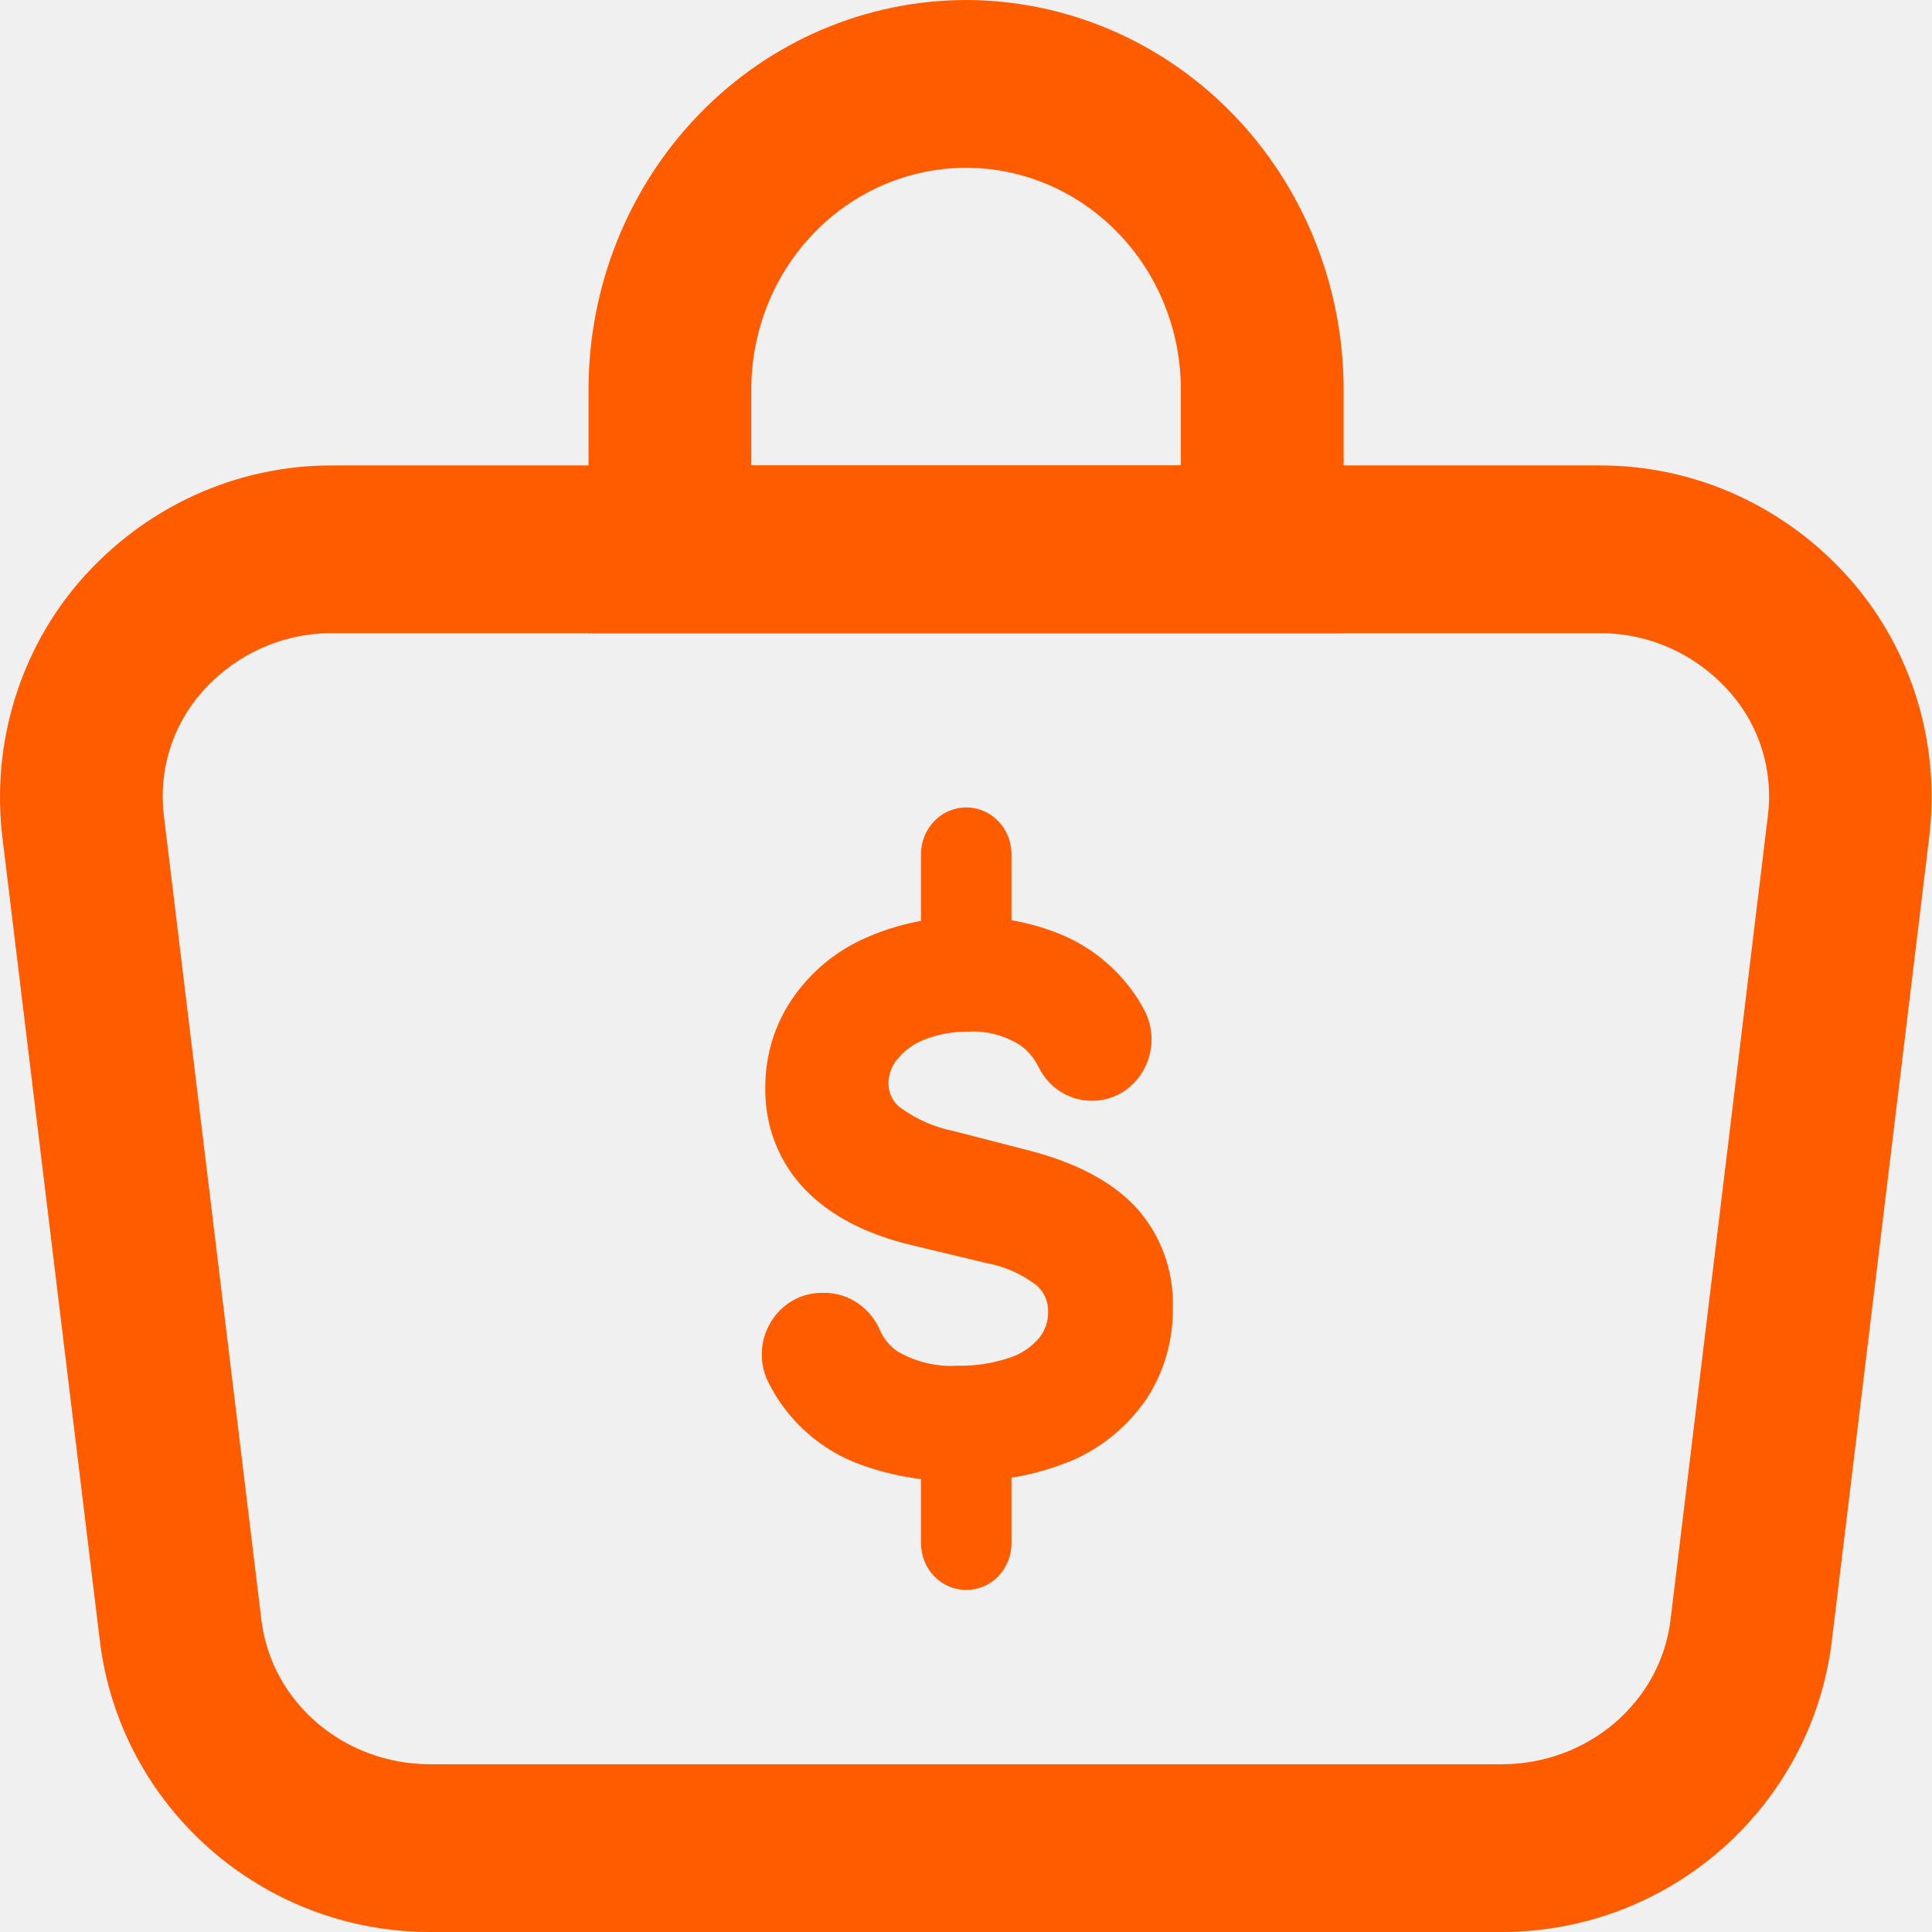
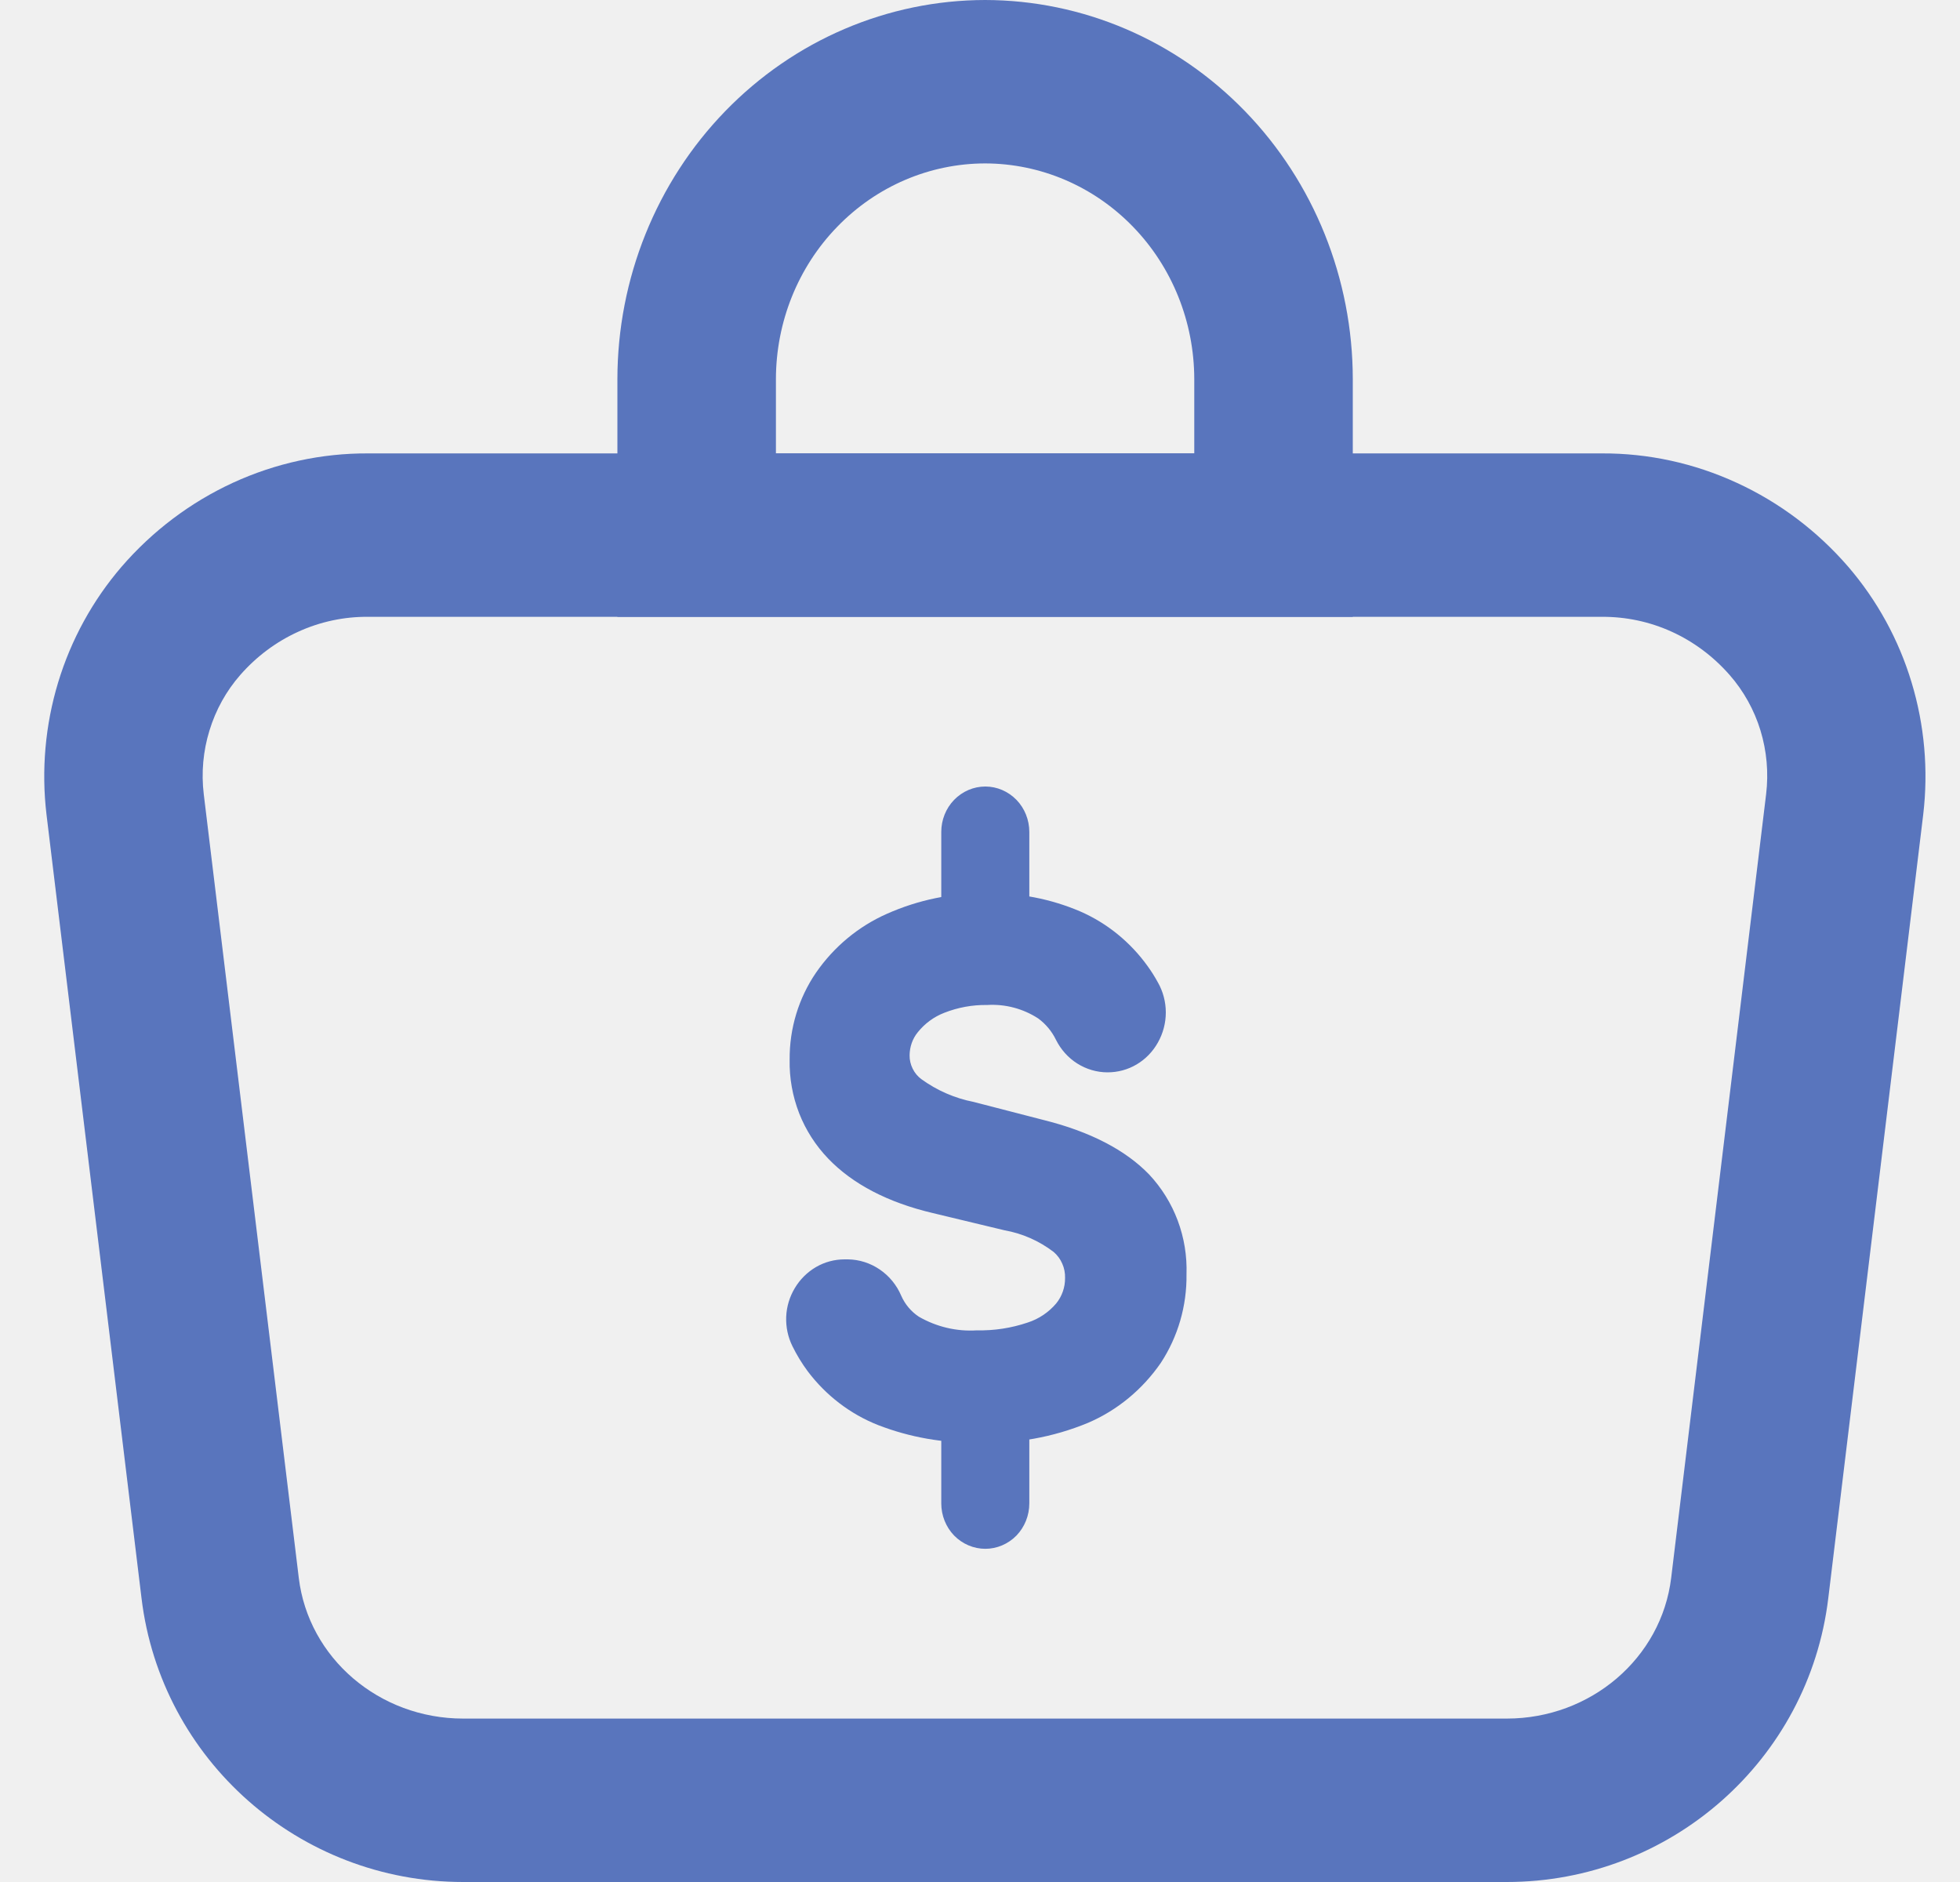
- <svg xmlns="http://www.w3.org/2000/svg" width="24" height="24" viewBox="0 0 24 24" fill="none">
-   <g clip-path="url(#clip0_534_2447)">
-     <path d="M18.654 24H5.343C3.254 24 1.49 22.444 1.24 20.38L0.028 10.386C-0.038 9.82 0.013 9.245 0.178 8.701C0.343 8.156 0.618 7.654 0.985 7.228C1.38 6.771 1.865 6.405 2.407 6.156C2.95 5.907 3.537 5.779 4.131 5.782H19.865C20.459 5.779 21.046 5.907 21.589 6.156C22.131 6.406 22.616 6.771 23.011 7.228C23.378 7.655 23.653 8.157 23.818 8.701C23.983 9.245 24.033 9.82 23.967 10.386L22.756 20.38C22.507 22.444 20.744 24 18.654 24ZM4.132 7.866C3.825 7.863 3.52 7.928 3.239 8.056C2.958 8.183 2.706 8.371 2.501 8.607C2.322 8.811 2.188 9.053 2.107 9.315C2.027 9.577 2.002 9.854 2.035 10.128L3.247 20.122C3.37 21.145 4.271 21.916 5.343 21.916H18.654C19.726 21.916 20.628 21.145 20.752 20.122L21.962 10.128C21.995 9.854 21.971 9.577 21.89 9.315C21.81 9.052 21.675 8.811 21.496 8.607C21.291 8.372 21.04 8.184 20.759 8.056C20.477 7.928 20.173 7.863 19.866 7.866H4.132Z" fill="#FF5C00" />
-     <path d="M16.691 7.866H7.311V4.835C7.312 3.553 7.807 2.324 8.686 1.418C9.565 0.511 10.757 0.002 12.001 0C13.244 0.002 14.436 0.511 15.316 1.418C16.195 2.324 16.689 3.553 16.691 4.835V7.866ZM9.333 5.782H14.669V4.835C14.668 4.105 14.386 3.406 13.886 2.891C13.386 2.375 12.708 2.085 12.001 2.084C11.293 2.085 10.615 2.375 10.115 2.891C9.615 3.406 9.334 4.105 9.333 4.835V5.782Z" fill="#FF5C00" />
-     <path d="M12.819 12.748C12.578 12.583 12.292 12.502 12.002 12.516C11.779 12.513 11.556 12.554 11.348 12.638C11.172 12.708 11.017 12.824 10.898 12.974C10.792 13.107 10.733 13.275 10.733 13.447C10.733 13.549 10.755 13.65 10.799 13.741C10.843 13.833 10.906 13.912 10.985 13.974C11.216 14.147 11.482 14.266 11.763 14.322L12.662 14.553C13.203 14.688 13.605 14.894 13.868 15.173C14.001 15.314 14.104 15.481 14.172 15.664C14.24 15.847 14.272 16.042 14.265 16.238C14.271 16.582 14.174 16.919 13.986 17.203C13.782 17.498 13.501 17.728 13.175 17.866C12.771 18.038 12.337 18.121 11.9 18.109C11.503 18.119 11.107 18.05 10.734 17.907C10.424 17.787 10.152 17.581 9.948 17.312C9.885 17.225 9.829 17.134 9.782 17.037C9.747 16.965 9.731 16.884 9.735 16.803C9.739 16.722 9.763 16.644 9.805 16.575C9.846 16.507 9.904 16.45 9.973 16.411C10.041 16.372 10.119 16.351 10.197 16.352H10.24C10.33 16.353 10.418 16.381 10.493 16.432C10.569 16.484 10.628 16.556 10.665 16.641C10.733 16.799 10.844 16.933 10.984 17.028C11.2 17.176 11.499 17.251 11.882 17.251C12.134 17.257 12.386 17.218 12.625 17.136C12.814 17.073 12.982 16.957 13.111 16.802C13.224 16.66 13.284 16.481 13.281 16.297C13.283 16.193 13.262 16.089 13.22 15.993C13.179 15.898 13.117 15.814 13.039 15.746C12.819 15.572 12.563 15.456 12.29 15.406L11.379 15.188C10.855 15.063 10.455 14.857 10.18 14.569C10.046 14.431 9.94 14.265 9.869 14.083C9.798 13.901 9.764 13.706 9.768 13.51C9.764 13.173 9.863 12.842 10.051 12.566C10.25 12.279 10.522 12.053 10.838 11.914C11.204 11.753 11.599 11.674 11.997 11.683C12.367 11.675 12.735 11.747 13.076 11.893C13.371 12.02 13.628 12.226 13.82 12.489C13.861 12.547 13.898 12.607 13.932 12.669C13.973 12.742 13.994 12.824 13.994 12.908C13.994 12.992 13.972 13.074 13.931 13.146C13.891 13.219 13.832 13.279 13.762 13.32C13.691 13.362 13.611 13.384 13.53 13.384C13.446 13.384 13.363 13.36 13.29 13.314C13.218 13.269 13.16 13.203 13.121 13.126C13.052 12.976 12.948 12.847 12.819 12.748Z" fill="#FF5C00" />
-     <path d="M11.905 18.397C11.472 18.405 11.041 18.33 10.635 18.173C10.28 18.033 9.97 17.795 9.737 17.485C9.663 17.385 9.598 17.278 9.542 17.166C9.485 17.05 9.458 16.922 9.464 16.793C9.469 16.663 9.506 16.538 9.573 16.428C9.639 16.316 9.732 16.222 9.844 16.158C9.955 16.093 10.081 16.06 10.208 16.06H10.251C10.396 16.062 10.536 16.107 10.657 16.189C10.777 16.271 10.872 16.387 10.931 16.523C10.979 16.633 11.057 16.726 11.155 16.791C11.381 16.921 11.639 16.982 11.897 16.965C12.117 16.97 12.336 16.936 12.545 16.865C12.685 16.82 12.811 16.735 12.908 16.621C12.982 16.531 13.022 16.416 13.02 16.298C13.022 16.235 13.01 16.172 12.985 16.114C12.959 16.056 12.922 16.005 12.874 15.965C12.689 15.824 12.474 15.729 12.247 15.689L11.335 15.47C10.761 15.335 10.312 15.1 10.001 14.776C9.84 14.61 9.714 14.413 9.629 14.196C9.544 13.979 9.503 13.746 9.507 13.512C9.505 13.115 9.622 12.727 9.845 12.403C10.073 12.072 10.386 11.812 10.749 11.653C11.151 11.474 11.586 11.385 12.024 11.392C12.433 11.383 12.839 11.462 13.217 11.624C13.557 11.773 13.852 12.012 14.073 12.318C14.121 12.385 14.165 12.455 14.204 12.528C14.27 12.644 14.305 12.777 14.305 12.911C14.305 13.046 14.27 13.178 14.204 13.295C14.14 13.411 14.046 13.507 13.934 13.574C13.821 13.641 13.693 13.675 13.563 13.674C13.426 13.675 13.292 13.636 13.176 13.562C13.059 13.489 12.965 13.383 12.903 13.258C12.851 13.15 12.774 13.057 12.679 12.988C12.484 12.862 12.256 12.802 12.027 12.816C11.84 12.813 11.654 12.847 11.479 12.916C11.348 12.967 11.231 13.052 11.142 13.164C11.075 13.246 11.038 13.35 11.037 13.458C11.037 13.517 11.05 13.575 11.076 13.628C11.102 13.681 11.14 13.727 11.187 13.761C11.386 13.906 11.614 14.005 11.853 14.052L12.752 14.284C13.341 14.431 13.792 14.666 14.093 14.978C14.252 15.147 14.375 15.346 14.457 15.565C14.539 15.784 14.577 16.018 14.569 16.252C14.574 16.653 14.46 17.046 14.242 17.379C14.008 17.719 13.686 17.985 13.312 18.145C12.865 18.33 12.386 18.415 11.905 18.397ZM10.204 16.639C10.172 16.639 10.141 16.647 10.114 16.663C10.086 16.679 10.063 16.702 10.047 16.73C10.031 16.756 10.021 16.785 10.02 16.816C10.019 16.846 10.025 16.877 10.039 16.904C10.078 16.985 10.125 17.063 10.178 17.136C10.35 17.363 10.581 17.537 10.843 17.638C11.183 17.767 11.543 17.828 11.905 17.82C12.302 17.831 12.697 17.757 13.065 17.602C13.343 17.485 13.584 17.29 13.759 17.039C13.913 16.802 13.991 16.523 13.984 16.238C13.991 16.08 13.966 15.922 13.912 15.773C13.858 15.625 13.775 15.49 13.668 15.375C13.444 15.144 13.081 14.956 12.596 14.835L11.691 14.603C11.369 14.537 11.064 14.398 10.8 14.195C10.69 14.106 10.601 13.993 10.54 13.863C10.479 13.733 10.447 13.591 10.448 13.446C10.447 13.208 10.527 12.978 10.672 12.793C10.823 12.603 11.019 12.457 11.241 12.368C11.483 12.27 11.741 12.222 12.001 12.226C12.349 12.21 12.693 12.309 12.983 12.507C13.15 12.631 13.285 12.795 13.377 12.984C13.392 13.014 13.415 13.04 13.443 13.057C13.471 13.075 13.503 13.084 13.536 13.084C13.568 13.084 13.599 13.076 13.627 13.06C13.655 13.043 13.677 13.02 13.693 12.991C13.71 12.963 13.718 12.93 13.718 12.897C13.718 12.864 13.71 12.831 13.693 12.802C13.665 12.749 13.633 12.699 13.598 12.651C13.436 12.428 13.219 12.254 12.969 12.148C12.662 12.018 12.333 11.954 12.001 11.962C11.643 11.955 11.287 12.026 10.957 12.171C10.687 12.289 10.454 12.481 10.283 12.725C10.128 12.953 10.047 13.225 10.051 13.503C10.046 13.662 10.073 13.819 10.131 13.967C10.188 14.114 10.273 14.248 10.383 14.36C10.618 14.605 10.976 14.787 11.444 14.898L12.356 15.117C12.674 15.177 12.973 15.315 13.227 15.521C13.334 15.616 13.42 15.734 13.478 15.867C13.536 16 13.566 16.145 13.564 16.29C13.567 16.54 13.485 16.782 13.333 16.976C13.171 17.174 12.96 17.321 12.722 17.401C12.452 17.495 12.168 17.541 11.883 17.536C11.448 17.536 11.097 17.445 10.831 17.264C10.648 17.139 10.503 16.964 10.412 16.758C10.398 16.723 10.374 16.693 10.344 16.671C10.314 16.65 10.279 16.638 10.242 16.637L10.204 16.639Z" fill="#FF5C00" />
-     <path d="M12.003 12.254C11.854 12.254 11.711 12.193 11.606 12.084C11.501 11.975 11.441 11.828 11.441 11.675V10.609C11.441 10.456 11.501 10.308 11.606 10.2C11.711 10.091 11.854 10.03 12.003 10.03C12.152 10.03 12.295 10.091 12.4 10.2C12.506 10.308 12.565 10.456 12.565 10.609V11.675C12.565 11.828 12.506 11.975 12.4 12.084C12.295 12.193 12.152 12.254 12.003 12.254Z" fill="#FF5C00" />
-     <path d="M12.003 19.751C11.854 19.751 11.711 19.69 11.606 19.582C11.501 19.473 11.441 19.326 11.441 19.172V18.107C11.441 17.954 11.501 17.806 11.606 17.698C11.711 17.589 11.854 17.528 12.003 17.528C12.152 17.528 12.295 17.589 12.4 17.698C12.506 17.806 12.565 17.954 12.565 18.107V19.172C12.565 19.326 12.506 19.473 12.4 19.582C12.295 19.69 12.152 19.751 12.003 19.751Z" fill="#FF5C00" />
+ <svg xmlns="http://www.w3.org/2000/svg" width="25" height="24" viewBox="0 0 25 24" fill="none">
+   <g clip-path="url(#clip0_697_2009)">
+     <path d="M19.219 24H5.908C3.818 24 2.054 22.444 1.805 20.38L0.593 10.386C0.526 9.82 0.577 9.245 0.742 8.701C0.907 8.157 1.183 7.655 1.55 7.228C1.945 6.771 2.429 6.406 2.972 6.156C3.514 5.907 4.102 5.779 4.695 5.782H20.43C21.023 5.779 21.611 5.907 22.153 6.157C22.695 6.406 23.18 6.771 23.575 7.228C23.942 7.655 24.218 8.157 24.382 8.701C24.547 9.245 24.598 9.82 24.531 10.386L23.32 20.38C23.072 22.444 21.308 24 19.219 24ZM4.697 7.866C4.389 7.863 4.085 7.928 3.804 8.056C3.522 8.184 3.271 8.372 3.065 8.607C2.886 8.811 2.752 9.053 2.672 9.315C2.591 9.577 2.566 9.855 2.599 10.128L3.811 20.122C3.935 21.145 4.836 21.916 5.908 21.916H19.219C20.29 21.916 21.192 21.145 21.316 20.122L22.527 10.128C22.56 9.855 22.535 9.577 22.455 9.315C22.375 9.053 22.24 8.811 22.061 8.607C21.855 8.372 21.604 8.184 21.323 8.056C21.042 7.928 20.738 7.864 20.431 7.866H4.697Z" fill="#5975BD" />
+     <path d="M17.255 7.866H7.875V4.835C7.876 3.553 8.371 2.324 9.25 1.418C10.13 0.511 11.322 0.002 12.565 0C13.809 0.002 15.001 0.511 15.88 1.418C16.759 2.324 17.254 3.553 17.255 4.835V7.866ZM9.897 5.782H15.233V4.835C15.232 4.105 14.951 3.406 14.451 2.891C13.951 2.375 13.273 2.085 12.565 2.084C11.858 2.085 11.18 2.375 10.68 2.891C10.179 3.406 9.898 4.105 9.897 4.835V5.782Z" fill="#5975BD" />
+     <path d="M13.384 12.748C13.142 12.583 12.856 12.502 12.567 12.517C12.343 12.513 12.12 12.554 11.912 12.638C11.737 12.708 11.582 12.824 11.463 12.974C11.356 13.107 11.298 13.275 11.297 13.447C11.297 13.549 11.32 13.65 11.364 13.741C11.407 13.833 11.471 13.912 11.549 13.974C11.781 14.147 12.047 14.266 12.328 14.322L13.226 14.553C13.767 14.688 14.169 14.894 14.433 15.173C14.565 15.314 14.669 15.481 14.737 15.664C14.805 15.847 14.836 16.042 14.829 16.238C14.835 16.582 14.738 16.919 14.551 17.203C14.347 17.498 14.065 17.728 13.74 17.866C13.336 18.038 12.902 18.121 12.465 18.11C12.067 18.119 11.671 18.05 11.299 17.907C10.988 17.787 10.716 17.581 10.512 17.312C10.449 17.225 10.394 17.134 10.346 17.037C10.311 16.965 10.295 16.884 10.299 16.803C10.303 16.722 10.327 16.644 10.369 16.575C10.411 16.507 10.469 16.45 10.537 16.411C10.606 16.372 10.683 16.352 10.762 16.352H10.804C10.895 16.353 10.983 16.381 11.058 16.432C11.133 16.484 11.193 16.556 11.229 16.641C11.298 16.799 11.409 16.933 11.548 17.028C11.765 17.176 12.064 17.251 12.447 17.251C12.699 17.257 12.95 17.218 13.189 17.136C13.378 17.073 13.547 16.958 13.676 16.802C13.788 16.66 13.848 16.481 13.845 16.297C13.847 16.193 13.827 16.089 13.785 15.994C13.743 15.898 13.681 15.814 13.604 15.746C13.384 15.573 13.127 15.456 12.854 15.406L11.944 15.188C11.419 15.063 11.02 14.857 10.745 14.57C10.61 14.431 10.504 14.266 10.433 14.083C10.362 13.901 10.328 13.706 10.333 13.51C10.329 13.173 10.428 12.842 10.616 12.566C10.815 12.279 11.087 12.053 11.402 11.914C11.768 11.753 12.163 11.674 12.561 11.683C12.931 11.675 13.299 11.747 13.641 11.893C13.936 12.02 14.192 12.226 14.385 12.489C14.425 12.547 14.463 12.607 14.497 12.669C14.537 12.742 14.559 12.824 14.558 12.908C14.558 12.992 14.537 13.074 14.496 13.146C14.455 13.219 14.396 13.279 14.326 13.32C14.256 13.362 14.176 13.384 14.095 13.384V13.384C14.01 13.384 13.927 13.36 13.855 13.314C13.783 13.269 13.724 13.203 13.686 13.126C13.616 12.977 13.512 12.847 13.384 12.748V12.748Z" fill="#5975BD" />
+     <path d="M12.469 18.397C12.036 18.405 11.605 18.33 11.2 18.173C10.845 18.033 10.534 17.795 10.301 17.485C10.227 17.385 10.162 17.278 10.107 17.166C10.05 17.05 10.023 16.922 10.028 16.793C10.033 16.664 10.071 16.538 10.137 16.428C10.203 16.316 10.297 16.223 10.408 16.158C10.52 16.093 10.645 16.06 10.773 16.06H10.816C10.96 16.062 11.101 16.107 11.221 16.189C11.342 16.271 11.437 16.387 11.495 16.523C11.543 16.633 11.622 16.726 11.72 16.791C11.946 16.921 12.203 16.982 12.461 16.965C12.681 16.97 12.901 16.936 13.11 16.865C13.25 16.82 13.376 16.735 13.472 16.622C13.546 16.531 13.586 16.416 13.585 16.298C13.587 16.235 13.575 16.172 13.549 16.114C13.524 16.056 13.486 16.005 13.439 15.965C13.254 15.824 13.039 15.729 12.812 15.689L11.9 15.47C11.326 15.335 10.876 15.1 10.565 14.776C10.405 14.61 10.278 14.413 10.193 14.196C10.109 13.979 10.067 13.746 10.072 13.512C10.069 13.115 10.187 12.727 10.409 12.403C10.638 12.072 10.951 11.813 11.313 11.653C11.716 11.474 12.15 11.385 12.588 11.392C12.997 11.384 13.403 11.462 13.781 11.624C14.121 11.773 14.417 12.013 14.637 12.319C14.685 12.385 14.729 12.455 14.769 12.528C14.835 12.644 14.87 12.777 14.87 12.911C14.87 13.046 14.835 13.178 14.769 13.295C14.704 13.411 14.611 13.507 14.498 13.574C14.385 13.641 14.257 13.675 14.127 13.675C13.991 13.675 13.857 13.636 13.74 13.562C13.624 13.489 13.53 13.383 13.468 13.258C13.415 13.15 13.338 13.058 13.243 12.988C13.049 12.862 12.821 12.802 12.592 12.816C12.404 12.813 12.218 12.847 12.043 12.916C11.912 12.967 11.796 13.052 11.706 13.164C11.639 13.246 11.603 13.35 11.602 13.458C11.601 13.517 11.615 13.575 11.641 13.628C11.667 13.681 11.705 13.727 11.751 13.761C11.951 13.906 12.178 14.005 12.418 14.052L13.316 14.284C13.905 14.431 14.357 14.666 14.658 14.978C14.816 15.147 14.94 15.346 15.022 15.565C15.104 15.784 15.142 16.018 15.134 16.252C15.139 16.653 15.025 17.046 14.807 17.379C14.573 17.719 14.251 17.985 13.877 18.145C13.43 18.33 12.95 18.415 12.469 18.397V18.397ZM10.768 16.639C10.737 16.639 10.706 16.647 10.678 16.663C10.65 16.679 10.627 16.702 10.611 16.73C10.595 16.756 10.586 16.786 10.584 16.816C10.583 16.847 10.59 16.877 10.603 16.904C10.643 16.985 10.689 17.063 10.743 17.136C10.915 17.363 11.145 17.538 11.408 17.638C11.747 17.767 12.107 17.828 12.469 17.82C12.867 17.831 13.262 17.757 13.63 17.602C13.908 17.485 14.148 17.29 14.324 17.04C14.477 16.803 14.556 16.523 14.549 16.238C14.555 16.08 14.531 15.922 14.477 15.774C14.422 15.625 14.339 15.49 14.233 15.376C14.008 15.144 13.645 14.956 13.16 14.835L12.256 14.603C11.933 14.537 11.629 14.398 11.365 14.195C11.255 14.106 11.166 13.993 11.105 13.863C11.044 13.733 11.012 13.591 11.012 13.446C11.012 13.208 11.091 12.978 11.237 12.793C11.387 12.603 11.583 12.457 11.805 12.368C12.047 12.27 12.306 12.222 12.566 12.226C12.914 12.21 13.258 12.309 13.548 12.507V12.507C13.714 12.631 13.85 12.795 13.942 12.984C13.957 13.014 13.979 13.04 14.008 13.057C14.035 13.075 14.068 13.084 14.1 13.084C14.132 13.084 14.164 13.076 14.191 13.06C14.219 13.043 14.242 13.02 14.258 12.991C14.274 12.963 14.283 12.93 14.283 12.897C14.283 12.864 14.274 12.831 14.258 12.803C14.229 12.75 14.198 12.699 14.162 12.651C14.001 12.428 13.783 12.254 13.533 12.148C13.227 12.018 12.897 11.955 12.566 11.962C12.207 11.955 11.851 12.026 11.521 12.171C11.252 12.289 11.019 12.481 10.847 12.725C10.692 12.953 10.611 13.225 10.616 13.503C10.611 13.662 10.638 13.82 10.695 13.967C10.752 14.114 10.838 14.248 10.947 14.36C11.183 14.605 11.54 14.787 12.009 14.898L12.921 15.117C13.239 15.177 13.538 15.315 13.791 15.521C13.899 15.616 13.984 15.735 14.043 15.867C14.101 16 14.13 16.145 14.129 16.29C14.132 16.54 14.05 16.782 13.897 16.976C13.736 17.174 13.524 17.321 13.286 17.401C13.016 17.495 12.733 17.541 12.448 17.536C12.012 17.536 11.662 17.445 11.395 17.264C11.212 17.139 11.067 16.964 10.976 16.758C10.962 16.723 10.939 16.693 10.909 16.672C10.879 16.65 10.843 16.638 10.807 16.637L10.768 16.639Z" fill="#5975BD" />
+     <path d="M12.568 12.254C12.419 12.254 12.276 12.193 12.17 12.084C12.065 11.975 12.006 11.828 12.006 11.675V10.609C12.006 10.456 12.065 10.308 12.17 10.2C12.276 10.091 12.419 10.03 12.568 10.03C12.716 10.03 12.859 10.091 12.965 10.2C13.07 10.308 13.129 10.456 13.129 10.609V11.675C13.129 11.828 13.07 11.975 12.965 12.084C12.859 12.193 12.716 12.254 12.568 12.254Z" fill="#5975BD" />
+     <path d="M12.568 19.751C12.419 19.751 12.276 19.69 12.17 19.582C12.065 19.473 12.006 19.326 12.006 19.172V18.107C12.006 17.953 12.065 17.806 12.17 17.698C12.276 17.589 12.419 17.528 12.568 17.528C12.716 17.528 12.859 17.589 12.965 17.698C13.07 17.806 13.129 17.953 13.129 18.107V19.172C13.129 19.326 13.07 19.473 12.965 19.582C12.859 19.69 12.716 19.751 12.568 19.751V19.751Z" fill="#5975BD" />
  </g>
  <defs>
-     <clipPath id="clip0_534_2447">
-       <rect width="24" height="24" fill="white" />
+     <clipPath id="clip0_697_2009">
+       <rect width="24" height="24" fill="white" transform="translate(0.564453)" />
    </clipPath>
  </defs>
</svg>
